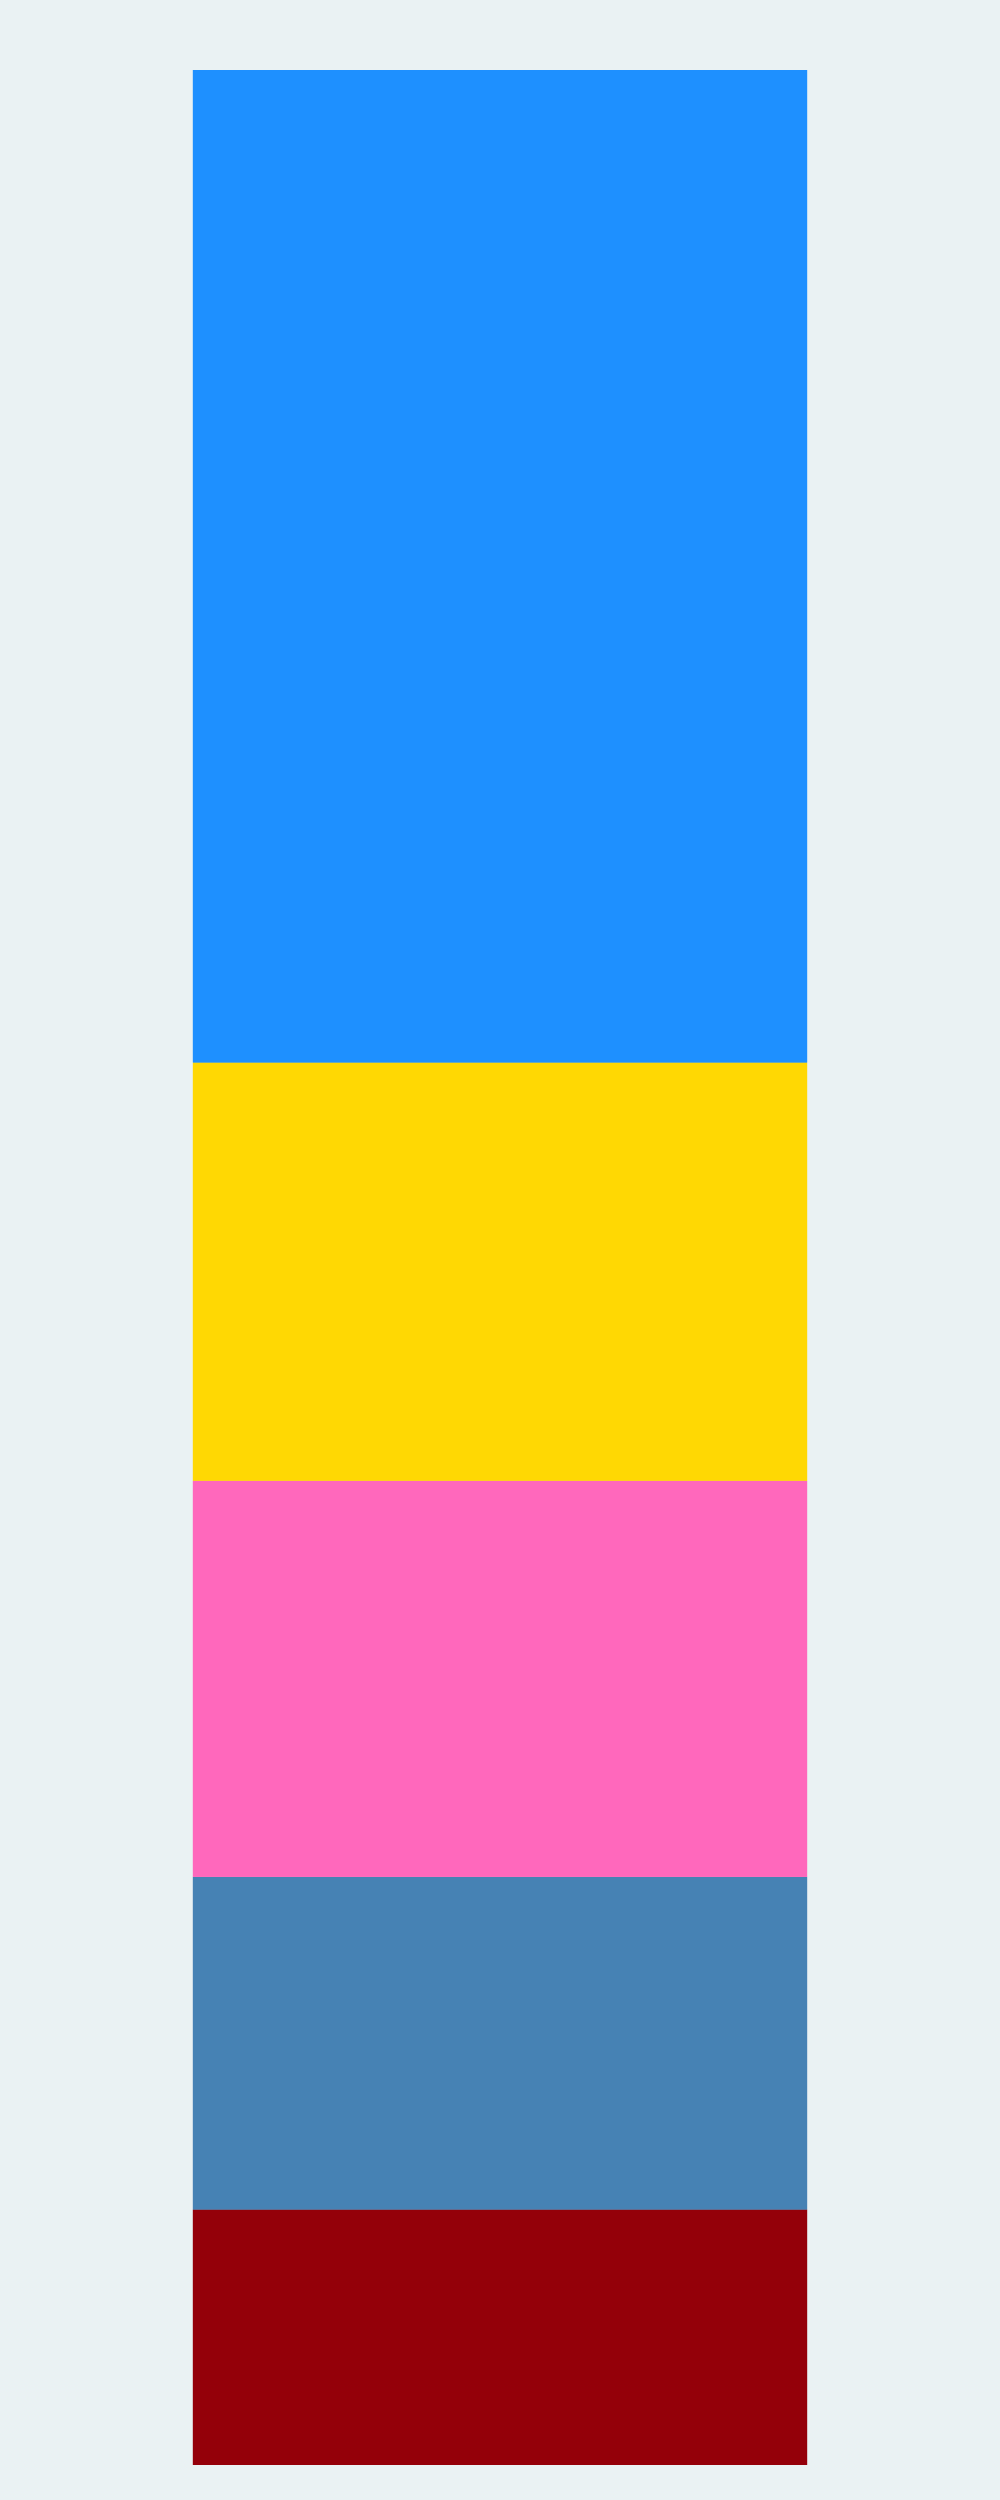
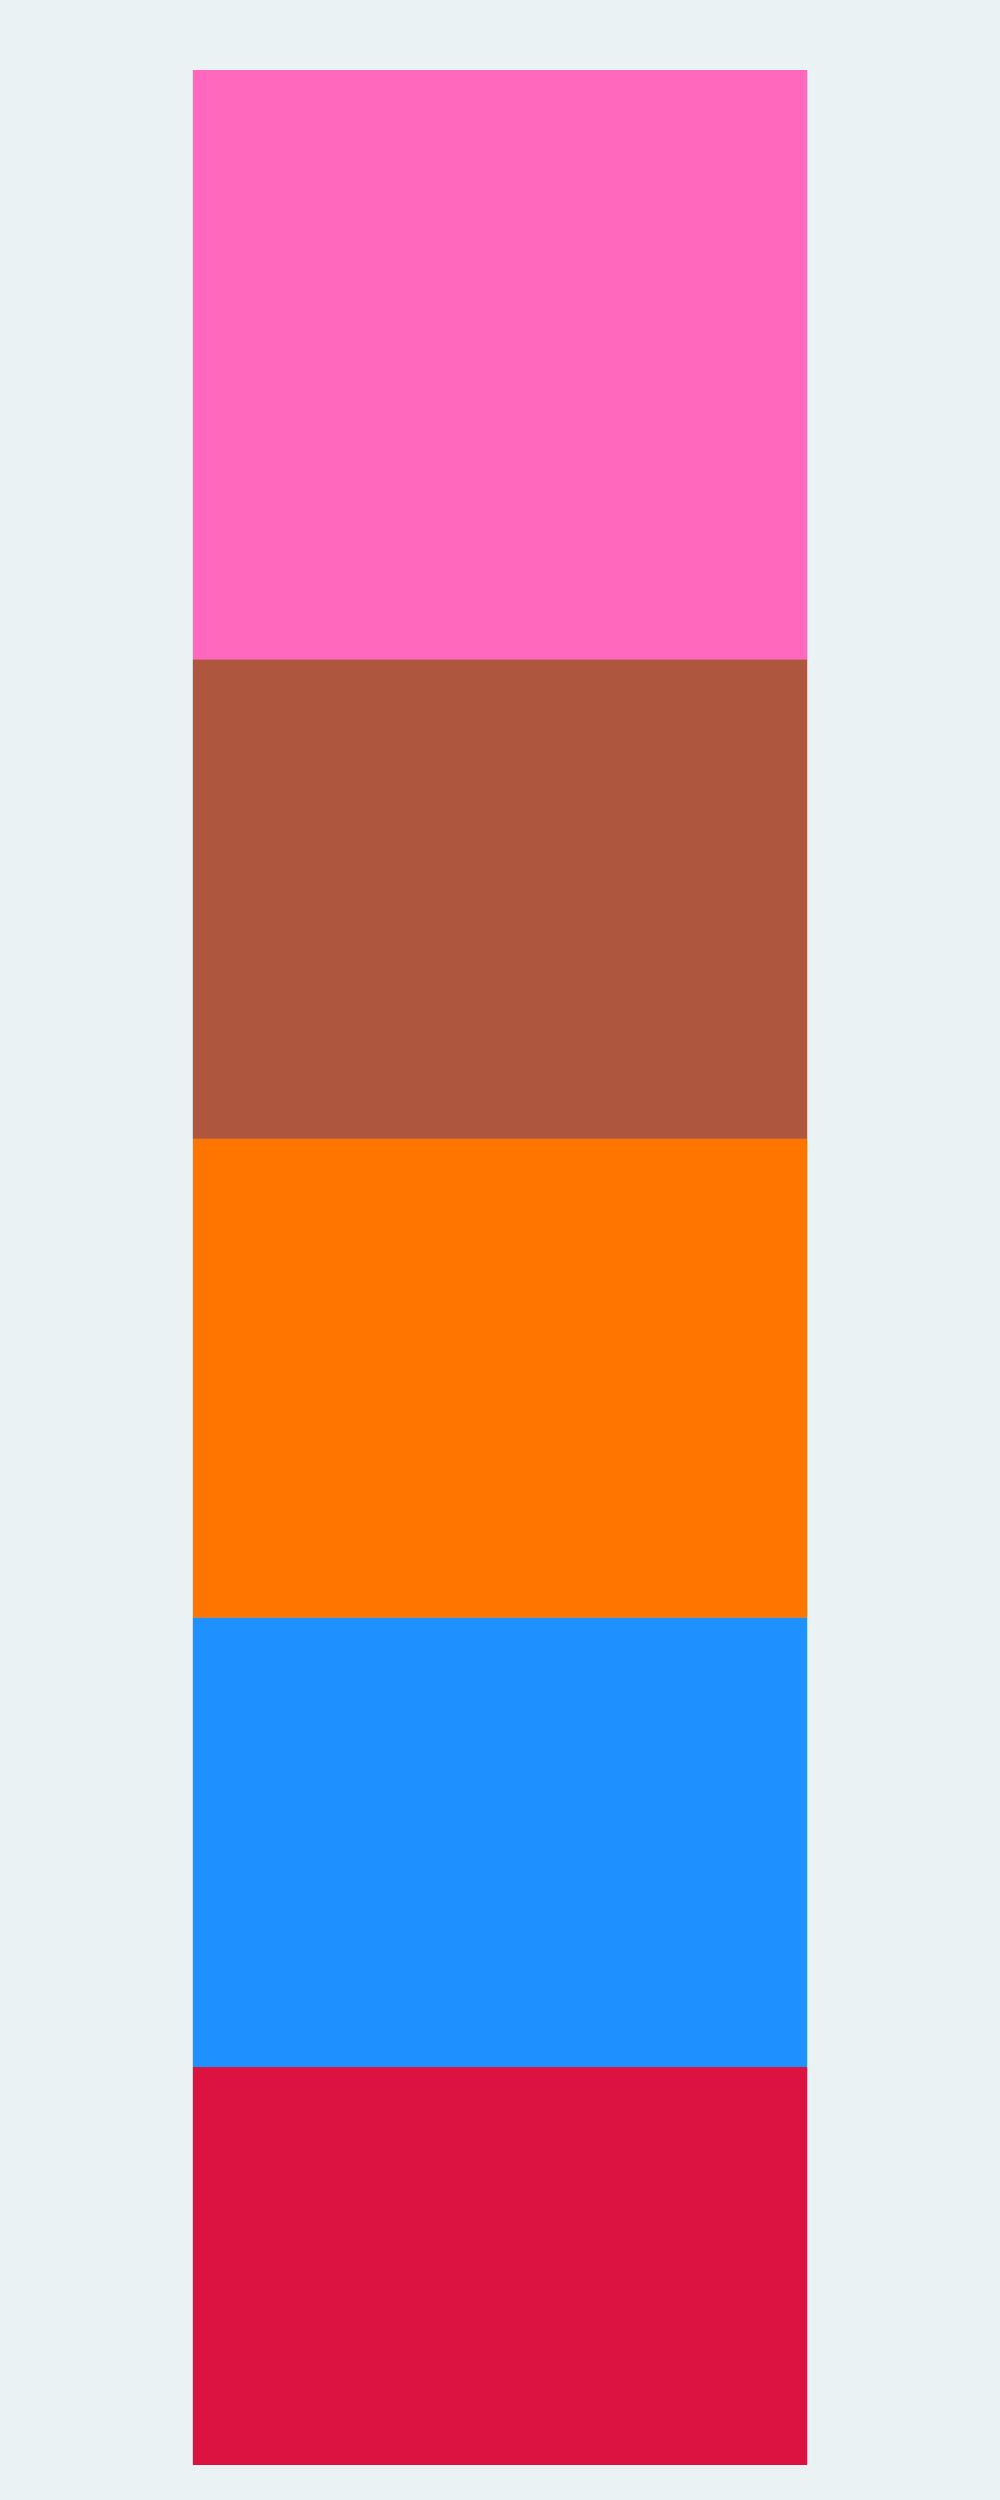
<svg xmlns="http://www.w3.org/2000/svg" version="1.1" id="svg2" xml:space="preserve" width="384" height="960" viewBox="0 0 384 960">
  <defs id="defs6" />
  <g id="g8" transform="matrix(1.333333,0,0,-1.333333,0,960)">
    <g id="g10" transform="scale(0.1)">
      <path d="M 0,0 H 2880 V 7200 H 0 Z" style="fill:#eaf2f3;fill-opacity:1;fill-rule:nonzero;stroke:none" id="path12" />
-       <path d="M 555.523,100.801 V 836.773 H 2324.48 V 100.801 H 555.523" style="fill:#940009;fill-opacity:1;fill-rule:nonzero;stroke:none" id="path14" />
-       <path d="M 558.449,103.727 V 833.852 H 2321.55 V 103.727 Z" style="fill:none;stroke:#940009;stroke-width:5.76;stroke-linecap:butt;stroke-linejoin:miter;stroke-miterlimit:10;stroke-dasharray:none;stroke-opacity:1" id="path16" />
-       <path d="M 555.523,836.773 V 1794.82 H 2324.48 V 836.773 H 555.523" style="fill:#4682b4;fill-opacity:1;fill-rule:nonzero;stroke:none" id="path18" />
-       <path d="M 558.449,839.699 V 1791.9 H 2321.55 V 839.699 Z" style="fill:none;stroke:#4682b4;stroke-width:5.76;stroke-linecap:butt;stroke-linejoin:miter;stroke-miterlimit:10;stroke-dasharray:none;stroke-opacity:1" id="path20" />
-       <path d="M 555.523,1794.82 V 2935.8 H 2324.48 V 1794.82 H 555.523" style="fill:#ff68bc;fill-opacity:1;fill-rule:nonzero;stroke:none" id="path22" />
-       <path d="M 558.449,1797.75 V 2932.88 H 2321.55 V 1797.75 Z" style="fill:none;stroke:#ff68bc;stroke-width:5.76;stroke-linecap:butt;stroke-linejoin:miter;stroke-miterlimit:10;stroke-dasharray:none;stroke-opacity:1" id="path24" />
-       <path d="M 555.523,2935.8 V 4140.23 H 2324.48 V 2935.8 H 555.523" style="fill:#ffd803;fill-opacity:1;fill-rule:nonzero;stroke:none" id="path26" />
-       <path d="M 558.449,2938.73 V 4137.3 H 2321.55 V 2938.73 Z" style="fill:none;stroke:#ffd803;stroke-width:5.76;stroke-linecap:butt;stroke-linejoin:miter;stroke-miterlimit:10;stroke-dasharray:none;stroke-opacity:1" id="path28" />
-       <path d="M 555.523,4140.23 V 6998.4 H 2324.48 V 4140.23 H 555.523" style="fill:#1e90ff;fill-opacity:1;fill-rule:nonzero;stroke:none" id="path30" />
-       <path d="M 558.449,4143.15 V 6995.48 H 2321.55 V 4143.15 Z" style="fill:none;stroke:#1e90ff;stroke-width:5.76;stroke-linecap:butt;stroke-linejoin:miter;stroke-miterlimit:10;stroke-dasharray:none;stroke-opacity:1" id="path32" />
+       <path d="M 555.523,100.801 V 1246.95 H 2324.48 V 100.801 H 555.523" style="fill:#dc1341;fill-opacity:1;fill-rule:nonzero;stroke:none" id="path14" />
+       <path d="M 558.449,103.727 V 1244.02 H 2321.55 V 103.727 Z" style="fill:none;stroke:#dc1341;stroke-width:5.76;stroke-linecap:butt;stroke-linejoin:miter;stroke-miterlimit:10;stroke-dasharray:none;stroke-opacity:1" id="path16" />
+       <path d="M 555.523,1246.95 V 2541.82 H 2324.48 V 1246.95 H 555.523" style="fill:#1e90ff;fill-opacity:1;fill-rule:nonzero;stroke:none" id="path18" />
+       <path d="M 558.449,1249.88 V 2538.9 H 2321.55 V 1249.88 Z" style="fill:none;stroke:#1e90ff;stroke-width:5.76;stroke-linecap:butt;stroke-linejoin:miter;stroke-miterlimit:10;stroke-dasharray:none;stroke-opacity:1" id="path20" />
+       <path d="M 555.523,2541.82 V 3920.85 H 2324.48 V 2541.82 H 555.523" style="fill:#ff7500;fill-opacity:1;fill-rule:nonzero;stroke:none" id="path22" />
+       <path d="M 558.449,2544.75 V 3917.93 H 2321.55 V 2544.75 Z" style="fill:none;stroke:#ff7500;stroke-width:5.76;stroke-linecap:butt;stroke-linejoin:miter;stroke-miterlimit:10;stroke-dasharray:none;stroke-opacity:1" id="path24" />
+       <path d="M 555.523,3920.85 V 5301.23 H 2324.48 V 3920.85 H 555.523" style="fill:#ae563e;fill-opacity:1;fill-rule:nonzero;stroke:none" id="path26" />
+       <path d="M 558.449,3923.77 V 5298.3 H 2321.55 V 3923.77 Z" style="fill:none;stroke:#ae563e;stroke-width:5.76;stroke-linecap:butt;stroke-linejoin:miter;stroke-miterlimit:10;stroke-dasharray:none;stroke-opacity:1" id="path28" />
+       <path d="M 555.523,5301.23 V 6998.4 H 2324.48 V 5301.23 H 555.523" style="fill:#ff68bc;fill-opacity:1;fill-rule:nonzero;stroke:none" id="path30" />
+       <path d="M 558.449,5304.15 V 6995.48 H 2321.55 V 5304.15 Z" style="fill:none;stroke:#ff68bc;stroke-width:5.76;stroke-linecap:butt;stroke-linejoin:miter;stroke-miterlimit:10;stroke-dasharray:none;stroke-opacity:1" id="path32" />
    </g>
  </g>
</svg>
